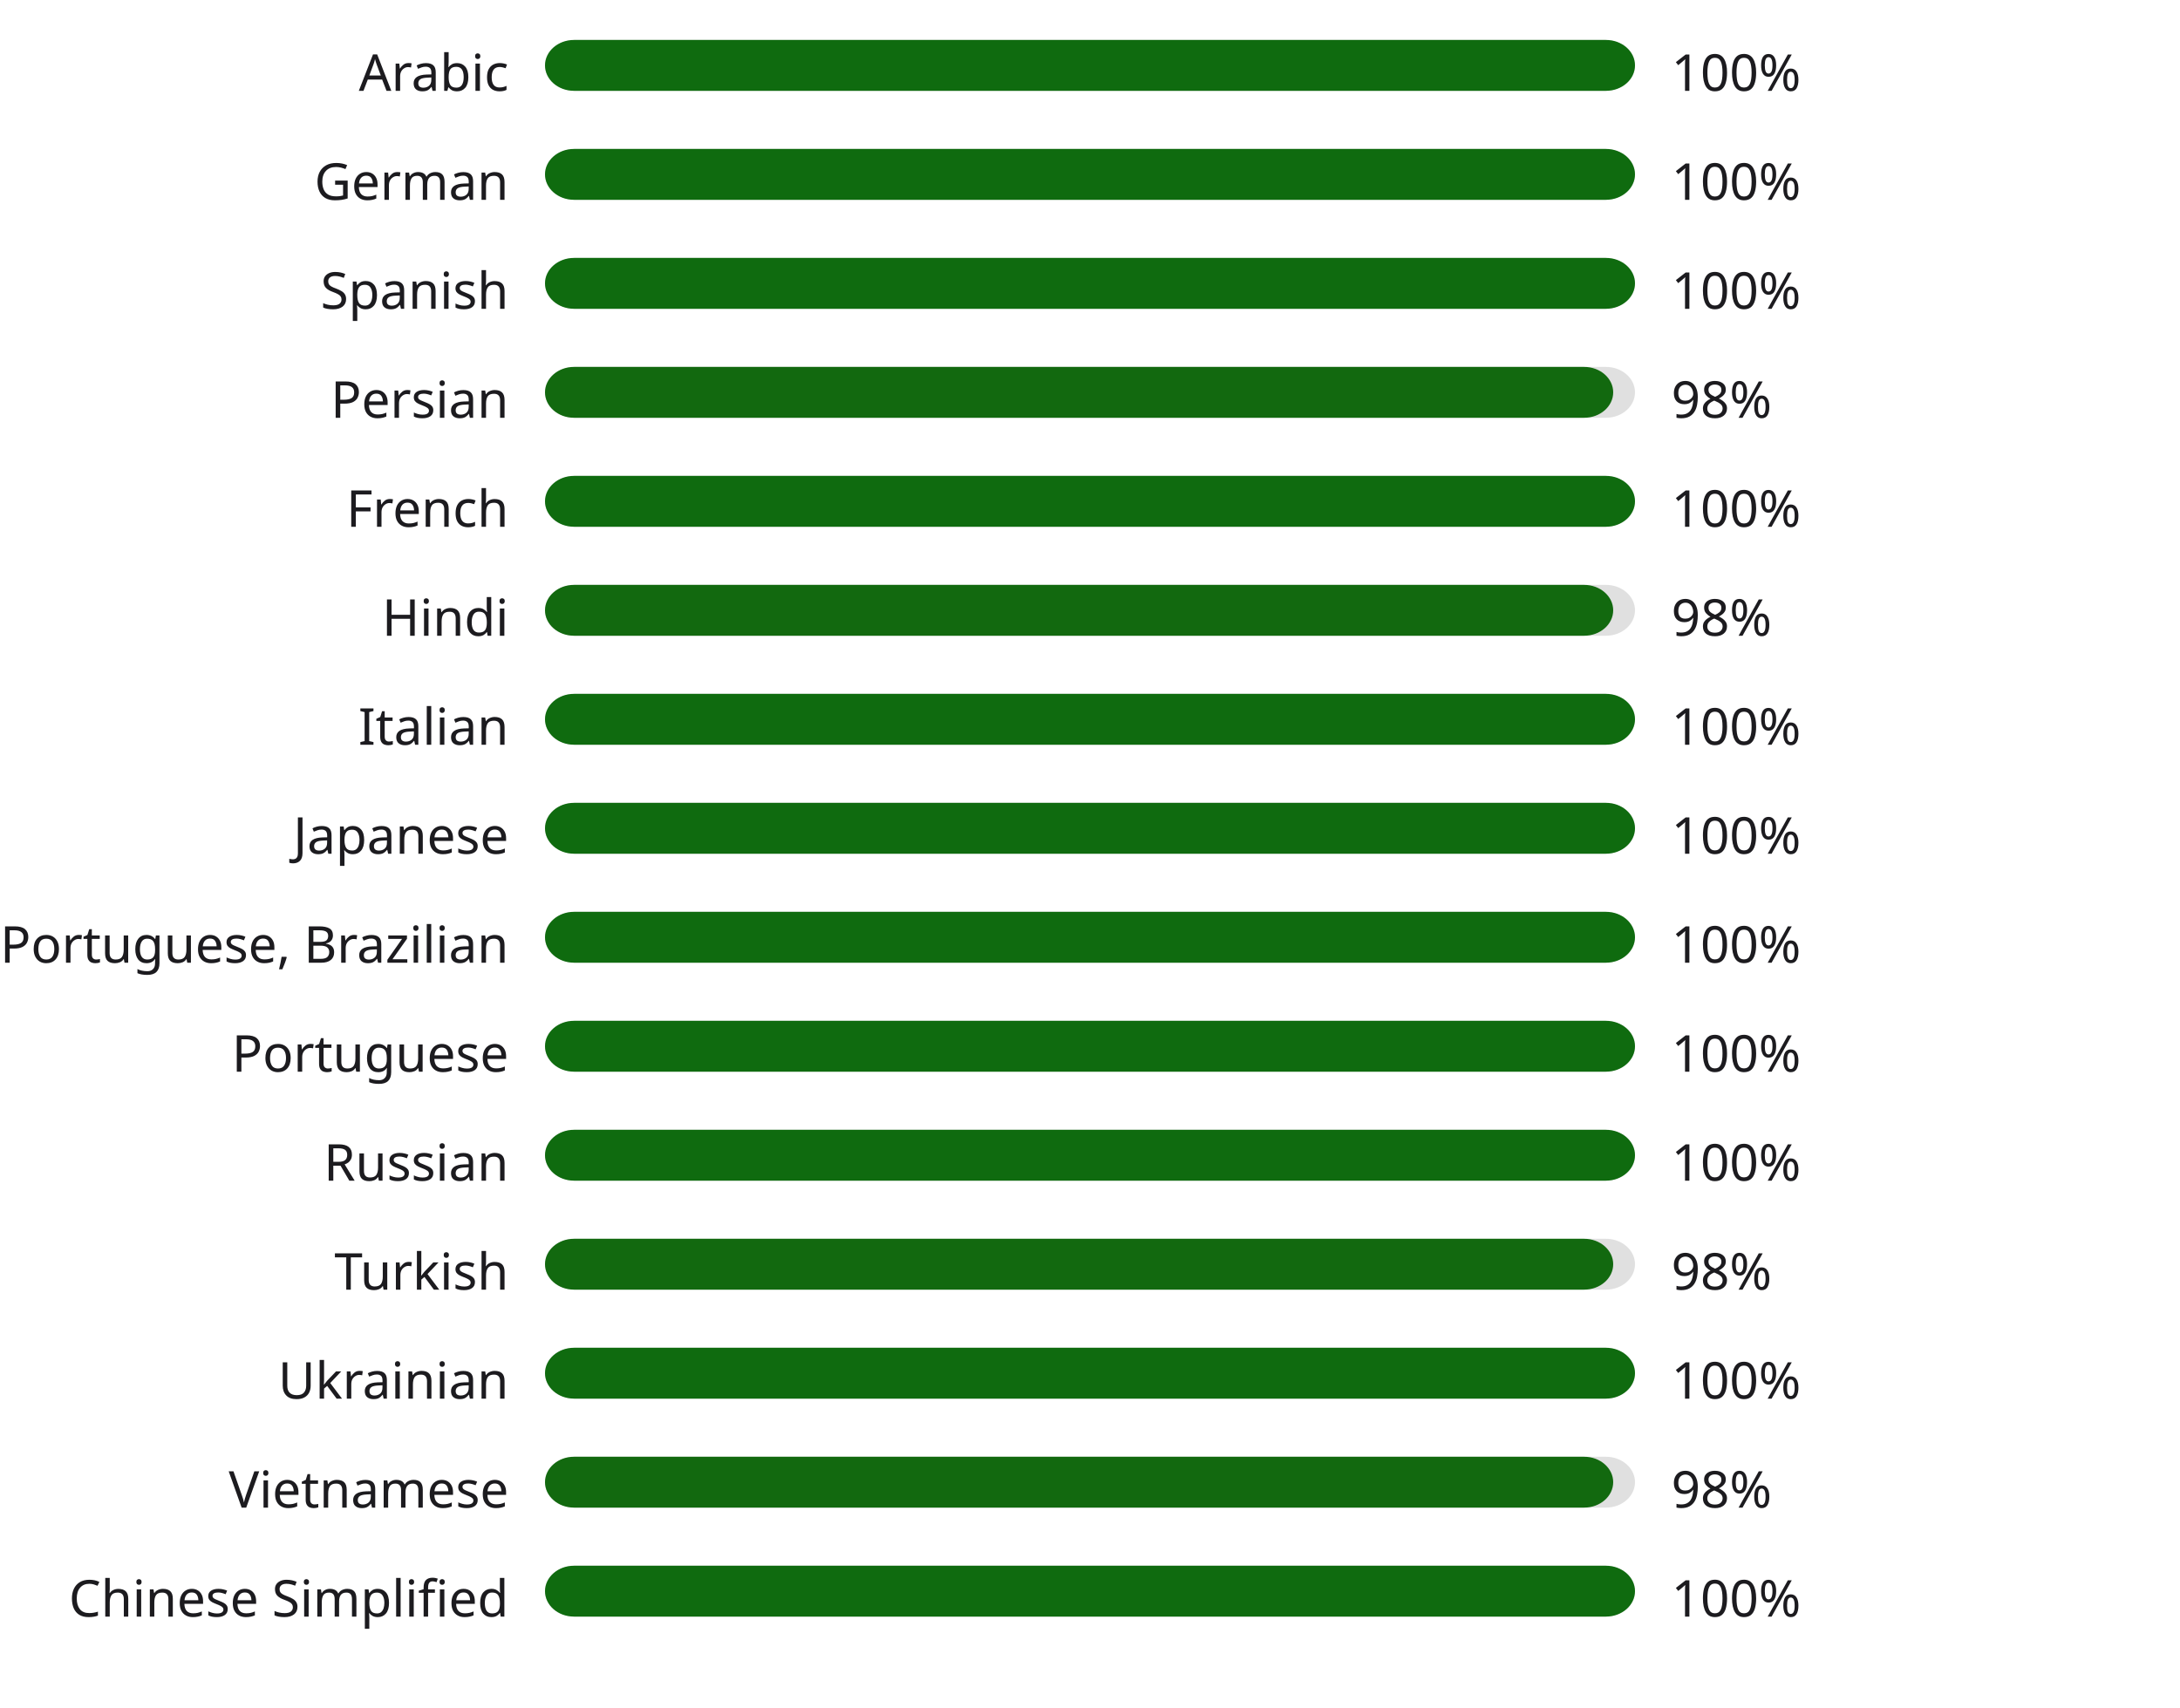
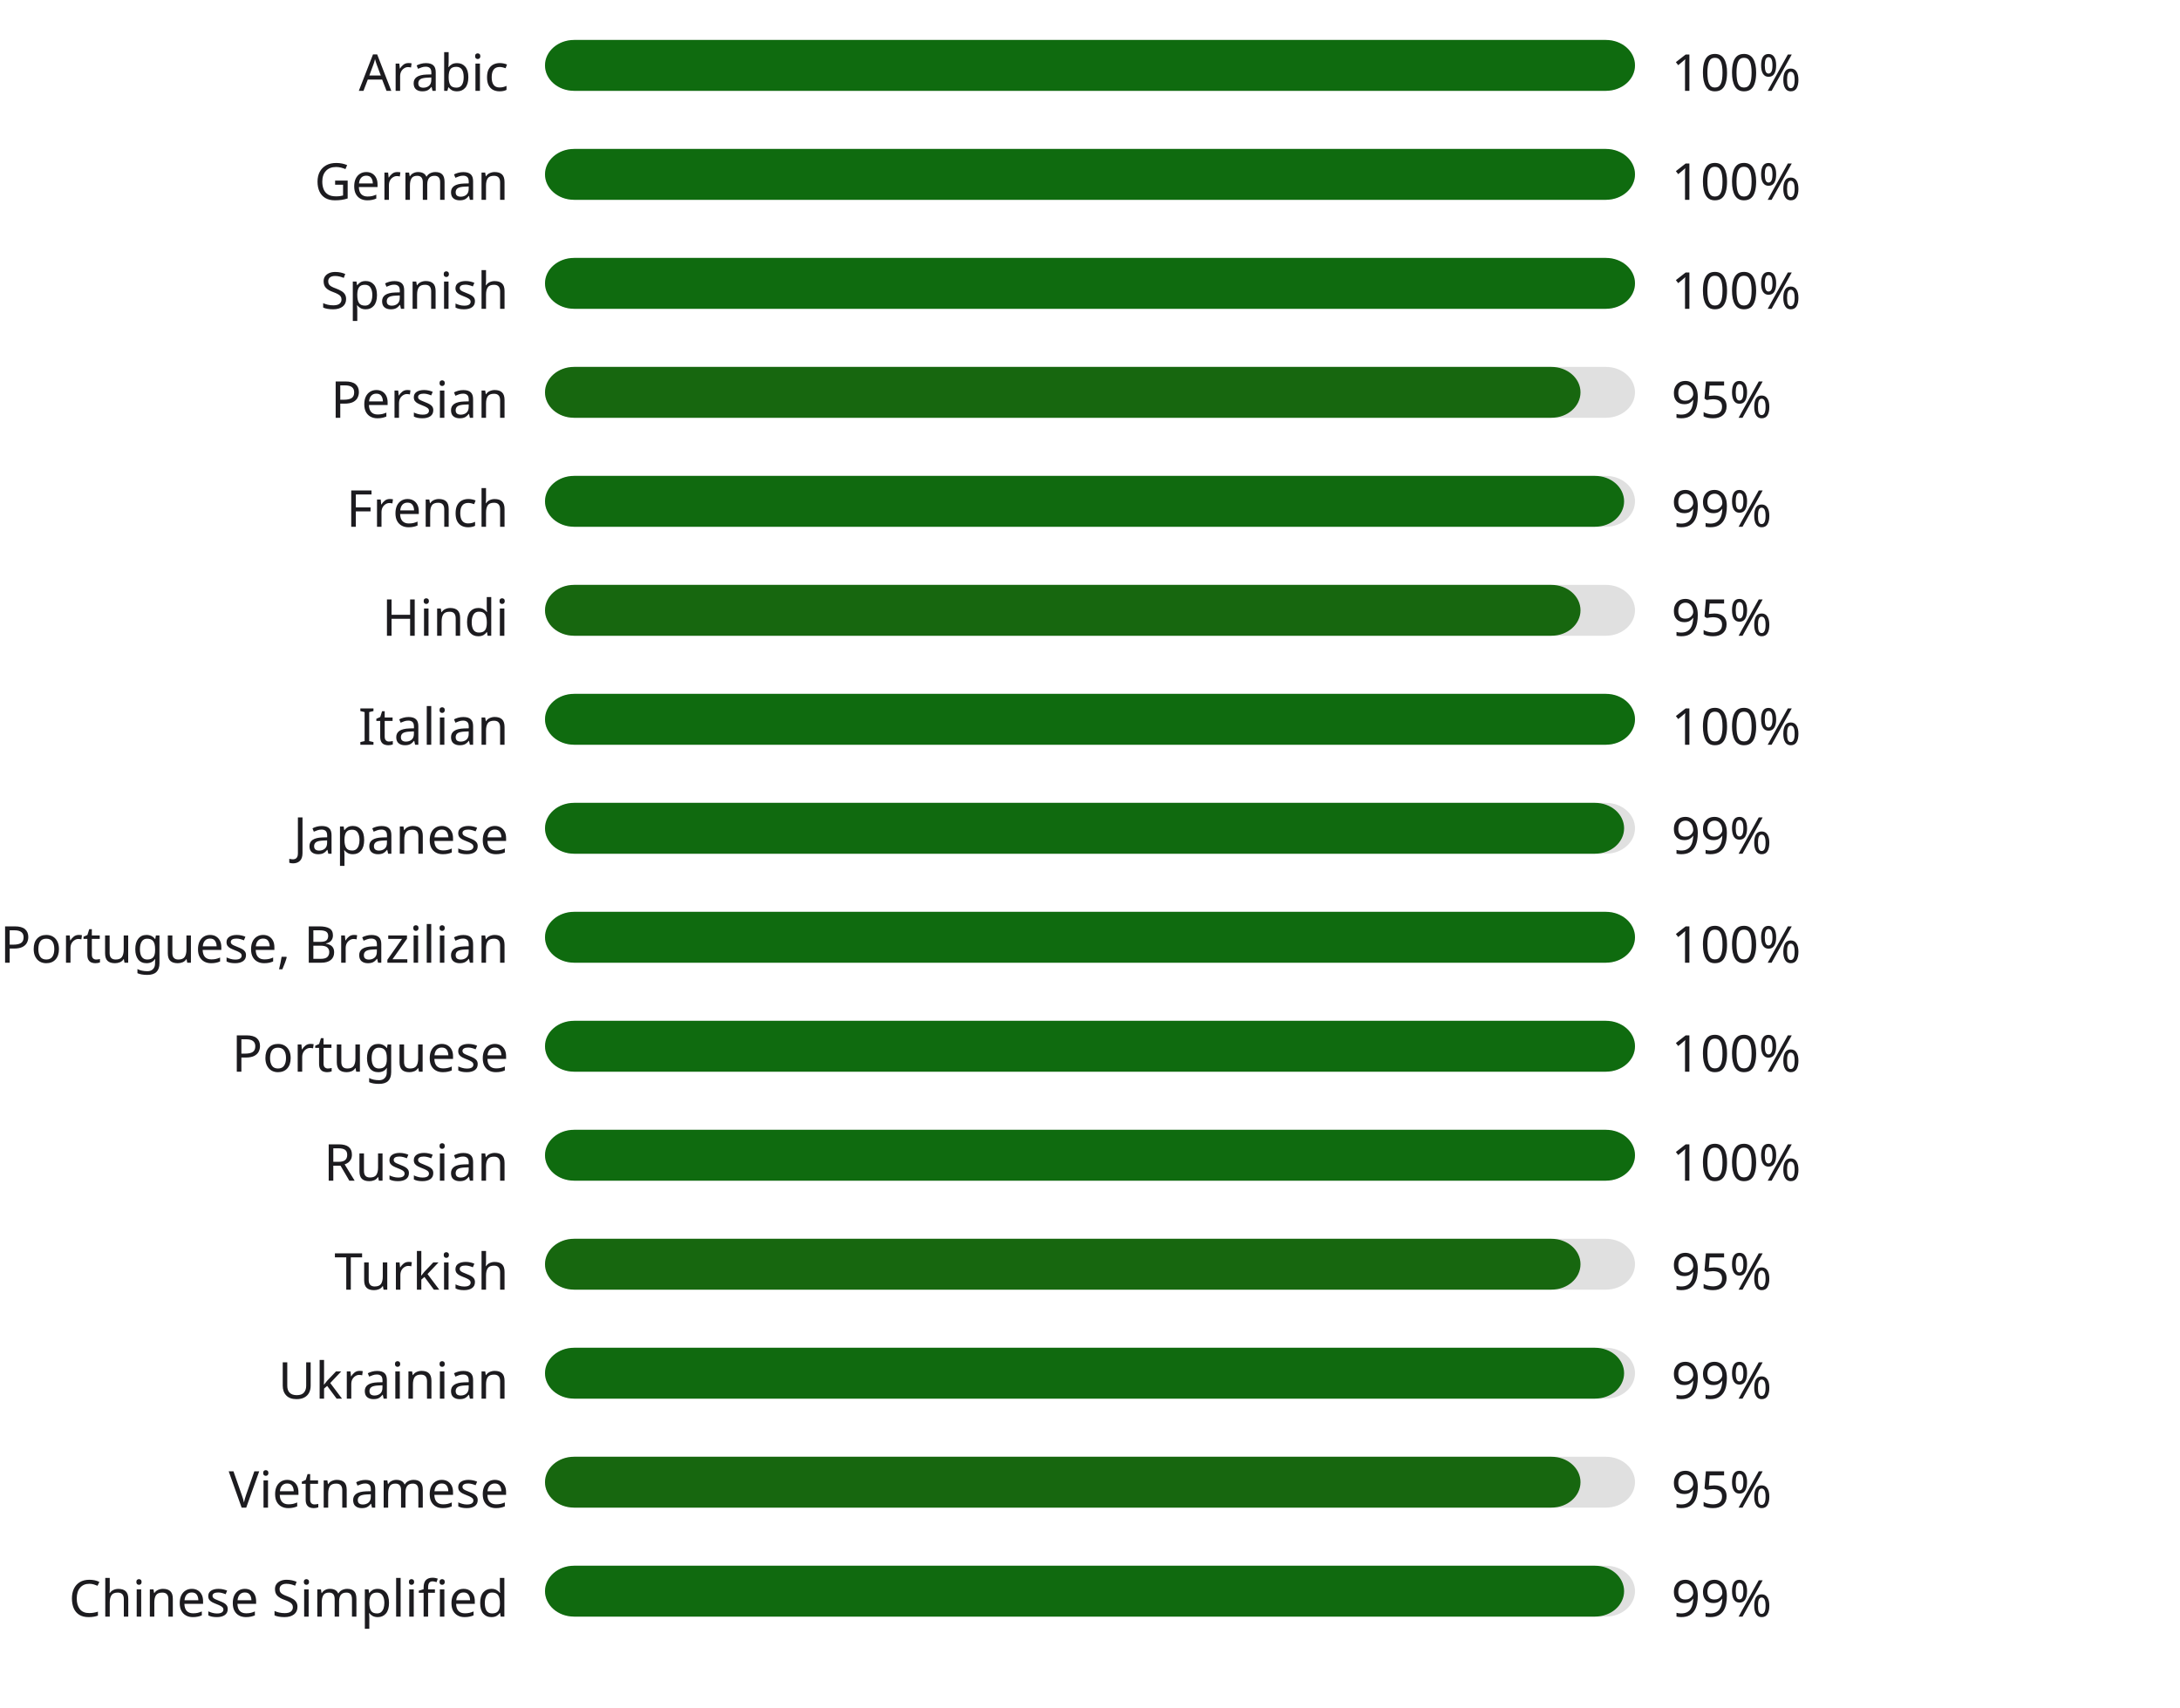
<svg xmlns="http://www.w3.org/2000/svg" width="600" height="470" style="background:#00000000">
  <style>text { font-family: sans-serif; font-size: 14px; fill: #1C1B1F; }</style>
  <text x="140" y="25" text-anchor="end">Arabic</text>
  <rect x="150" y="11" width="300" height="14" fill="#E0E0E0" rx="8" ry="8" />
  <rect x="150" y="11" width="300" height="14" fill="#0f6b0f" rx="8" ry="8" />
  <text x="460" y="25" text-anchor="start">100%</text>
  <text x="140" y="55" text-anchor="end">German</text>
  <rect x="150" y="41" width="300" height="14" fill="#E0E0E0" rx="8" ry="8" />
  <rect x="150" y="41" width="300" height="14" fill="#0f6b0f" rx="8" ry="8" />
  <text x="460" y="55" text-anchor="start">100%</text>
  <text x="140" y="85" text-anchor="end">Spanish</text>
  <rect x="150" y="71" width="300" height="14" fill="#E0E0E0" rx="8" ry="8" />
  <rect x="150" y="71" width="300" height="14" fill="#0f6b0f" rx="8" ry="8" />
  <text x="460" y="85" text-anchor="start">100%</text>
  <text x="140" y="115" text-anchor="end">Persian</text>
  <rect x="150" y="101" width="300" height="14" fill="#E0E0E0" rx="8" ry="8" />
-   <rect x="150" y="101" width="294" height="14" fill="#12690f" rx="8" ry="8" />
-   <text x="460" y="115" text-anchor="start">98%</text>
+   <rect x="150" y="101" width="285" height="14" fill="#17670f" rx="8" ry="8" />
+   <text x="460" y="115" text-anchor="start">95%</text>
  <text x="140" y="145" text-anchor="end">French</text>
  <rect x="150" y="131" width="300" height="14" fill="#E0E0E0" rx="8" ry="8" />
-   <rect x="150" y="131" width="300" height="14" fill="#0f6b0f" rx="8" ry="8" />
-   <text x="460" y="145" text-anchor="start">100%</text>
+   <rect x="150" y="131" width="297" height="14" fill="#106a0f" rx="8" ry="8" />
+   <text x="460" y="145" text-anchor="start">99%</text>
  <text x="140" y="175" text-anchor="end">Hindi</text>
  <rect x="150" y="161" width="300" height="14" fill="#E0E0E0" rx="8" ry="8" />
-   <rect x="150" y="161" width="294" height="14" fill="#12690f" rx="8" ry="8" />
-   <text x="460" y="175" text-anchor="start">98%</text>
+   <rect x="150" y="161" width="285" height="14" fill="#17670f" rx="8" ry="8" />
+   <text x="460" y="175" text-anchor="start">95%</text>
  <text x="140" y="205" text-anchor="end">Italian</text>
  <rect x="150" y="191" width="300" height="14" fill="#E0E0E0" rx="8" ry="8" />
  <rect x="150" y="191" width="300" height="14" fill="#0f6b0f" rx="8" ry="8" />
  <text x="460" y="205" text-anchor="start">100%</text>
  <text x="140" y="235" text-anchor="end">Japanese</text>
  <rect x="150" y="221" width="300" height="14" fill="#E0E0E0" rx="8" ry="8" />
-   <rect x="150" y="221" width="300" height="14" fill="#0f6b0f" rx="8" ry="8" />
-   <text x="460" y="235" text-anchor="start">100%</text>
+   <rect x="150" y="221" width="297" height="14" fill="#106a0f" rx="8" ry="8" />
+   <text x="460" y="235" text-anchor="start">99%</text>
  <text x="140" y="265" text-anchor="end">Portuguese, Brazilian</text>
  <rect x="150" y="251" width="300" height="14" fill="#E0E0E0" rx="8" ry="8" />
  <rect x="150" y="251" width="300" height="14" fill="#0f6b0f" rx="8" ry="8" />
  <text x="460" y="265" text-anchor="start">100%</text>
  <text x="140" y="295" text-anchor="end">Portuguese</text>
  <rect x="150" y="281" width="300" height="14" fill="#E0E0E0" rx="8" ry="8" />
  <rect x="150" y="281" width="300" height="14" fill="#0f6b0f" rx="8" ry="8" />
  <text x="460" y="295" text-anchor="start">100%</text>
  <text x="140" y="325" text-anchor="end">Russian</text>
  <rect x="150" y="311" width="300" height="14" fill="#E0E0E0" rx="8" ry="8" />
  <rect x="150" y="311" width="300" height="14" fill="#0f6b0f" rx="8" ry="8" />
  <text x="460" y="325" text-anchor="start">100%</text>
  <text x="140" y="355" text-anchor="end">Turkish</text>
  <rect x="150" y="341" width="300" height="14" fill="#E0E0E0" rx="8" ry="8" />
-   <rect x="150" y="341" width="294" height="14" fill="#12690f" rx="8" ry="8" />
-   <text x="460" y="355" text-anchor="start">98%</text>
+   <rect x="150" y="341" width="285" height="14" fill="#17670f" rx="8" ry="8" />
+   <text x="460" y="355" text-anchor="start">95%</text>
  <text x="140" y="385" text-anchor="end">Ukrainian</text>
  <rect x="150" y="371" width="300" height="14" fill="#E0E0E0" rx="8" ry="8" />
-   <rect x="150" y="371" width="300" height="14" fill="#0f6b0f" rx="8" ry="8" />
-   <text x="460" y="385" text-anchor="start">100%</text>
+   <rect x="150" y="371" width="297" height="14" fill="#106a0f" rx="8" ry="8" />
+   <text x="460" y="385" text-anchor="start">99%</text>
  <text x="140" y="415" text-anchor="end">Vietnamese</text>
  <rect x="150" y="401" width="300" height="14" fill="#E0E0E0" rx="8" ry="8" />
-   <rect x="150" y="401" width="294" height="14" fill="#12690f" rx="8" ry="8" />
-   <text x="460" y="415" text-anchor="start">98%</text>
+   <rect x="150" y="401" width="285" height="14" fill="#17670f" rx="8" ry="8" />
+   <text x="460" y="415" text-anchor="start">95%</text>
  <text x="140" y="445" text-anchor="end">Chinese Simplified</text>
  <rect x="150" y="431" width="300" height="14" fill="#E0E0E0" rx="8" ry="8" />
-   <rect x="150" y="431" width="300" height="14" fill="#0f6b0f" rx="8" ry="8" />
-   <text x="460" y="445" text-anchor="start">100%</text>
+   <rect x="150" y="431" width="297" height="14" fill="#106a0f" rx="8" ry="8" />
+   <text x="460" y="445" text-anchor="start">99%</text>
</svg>
